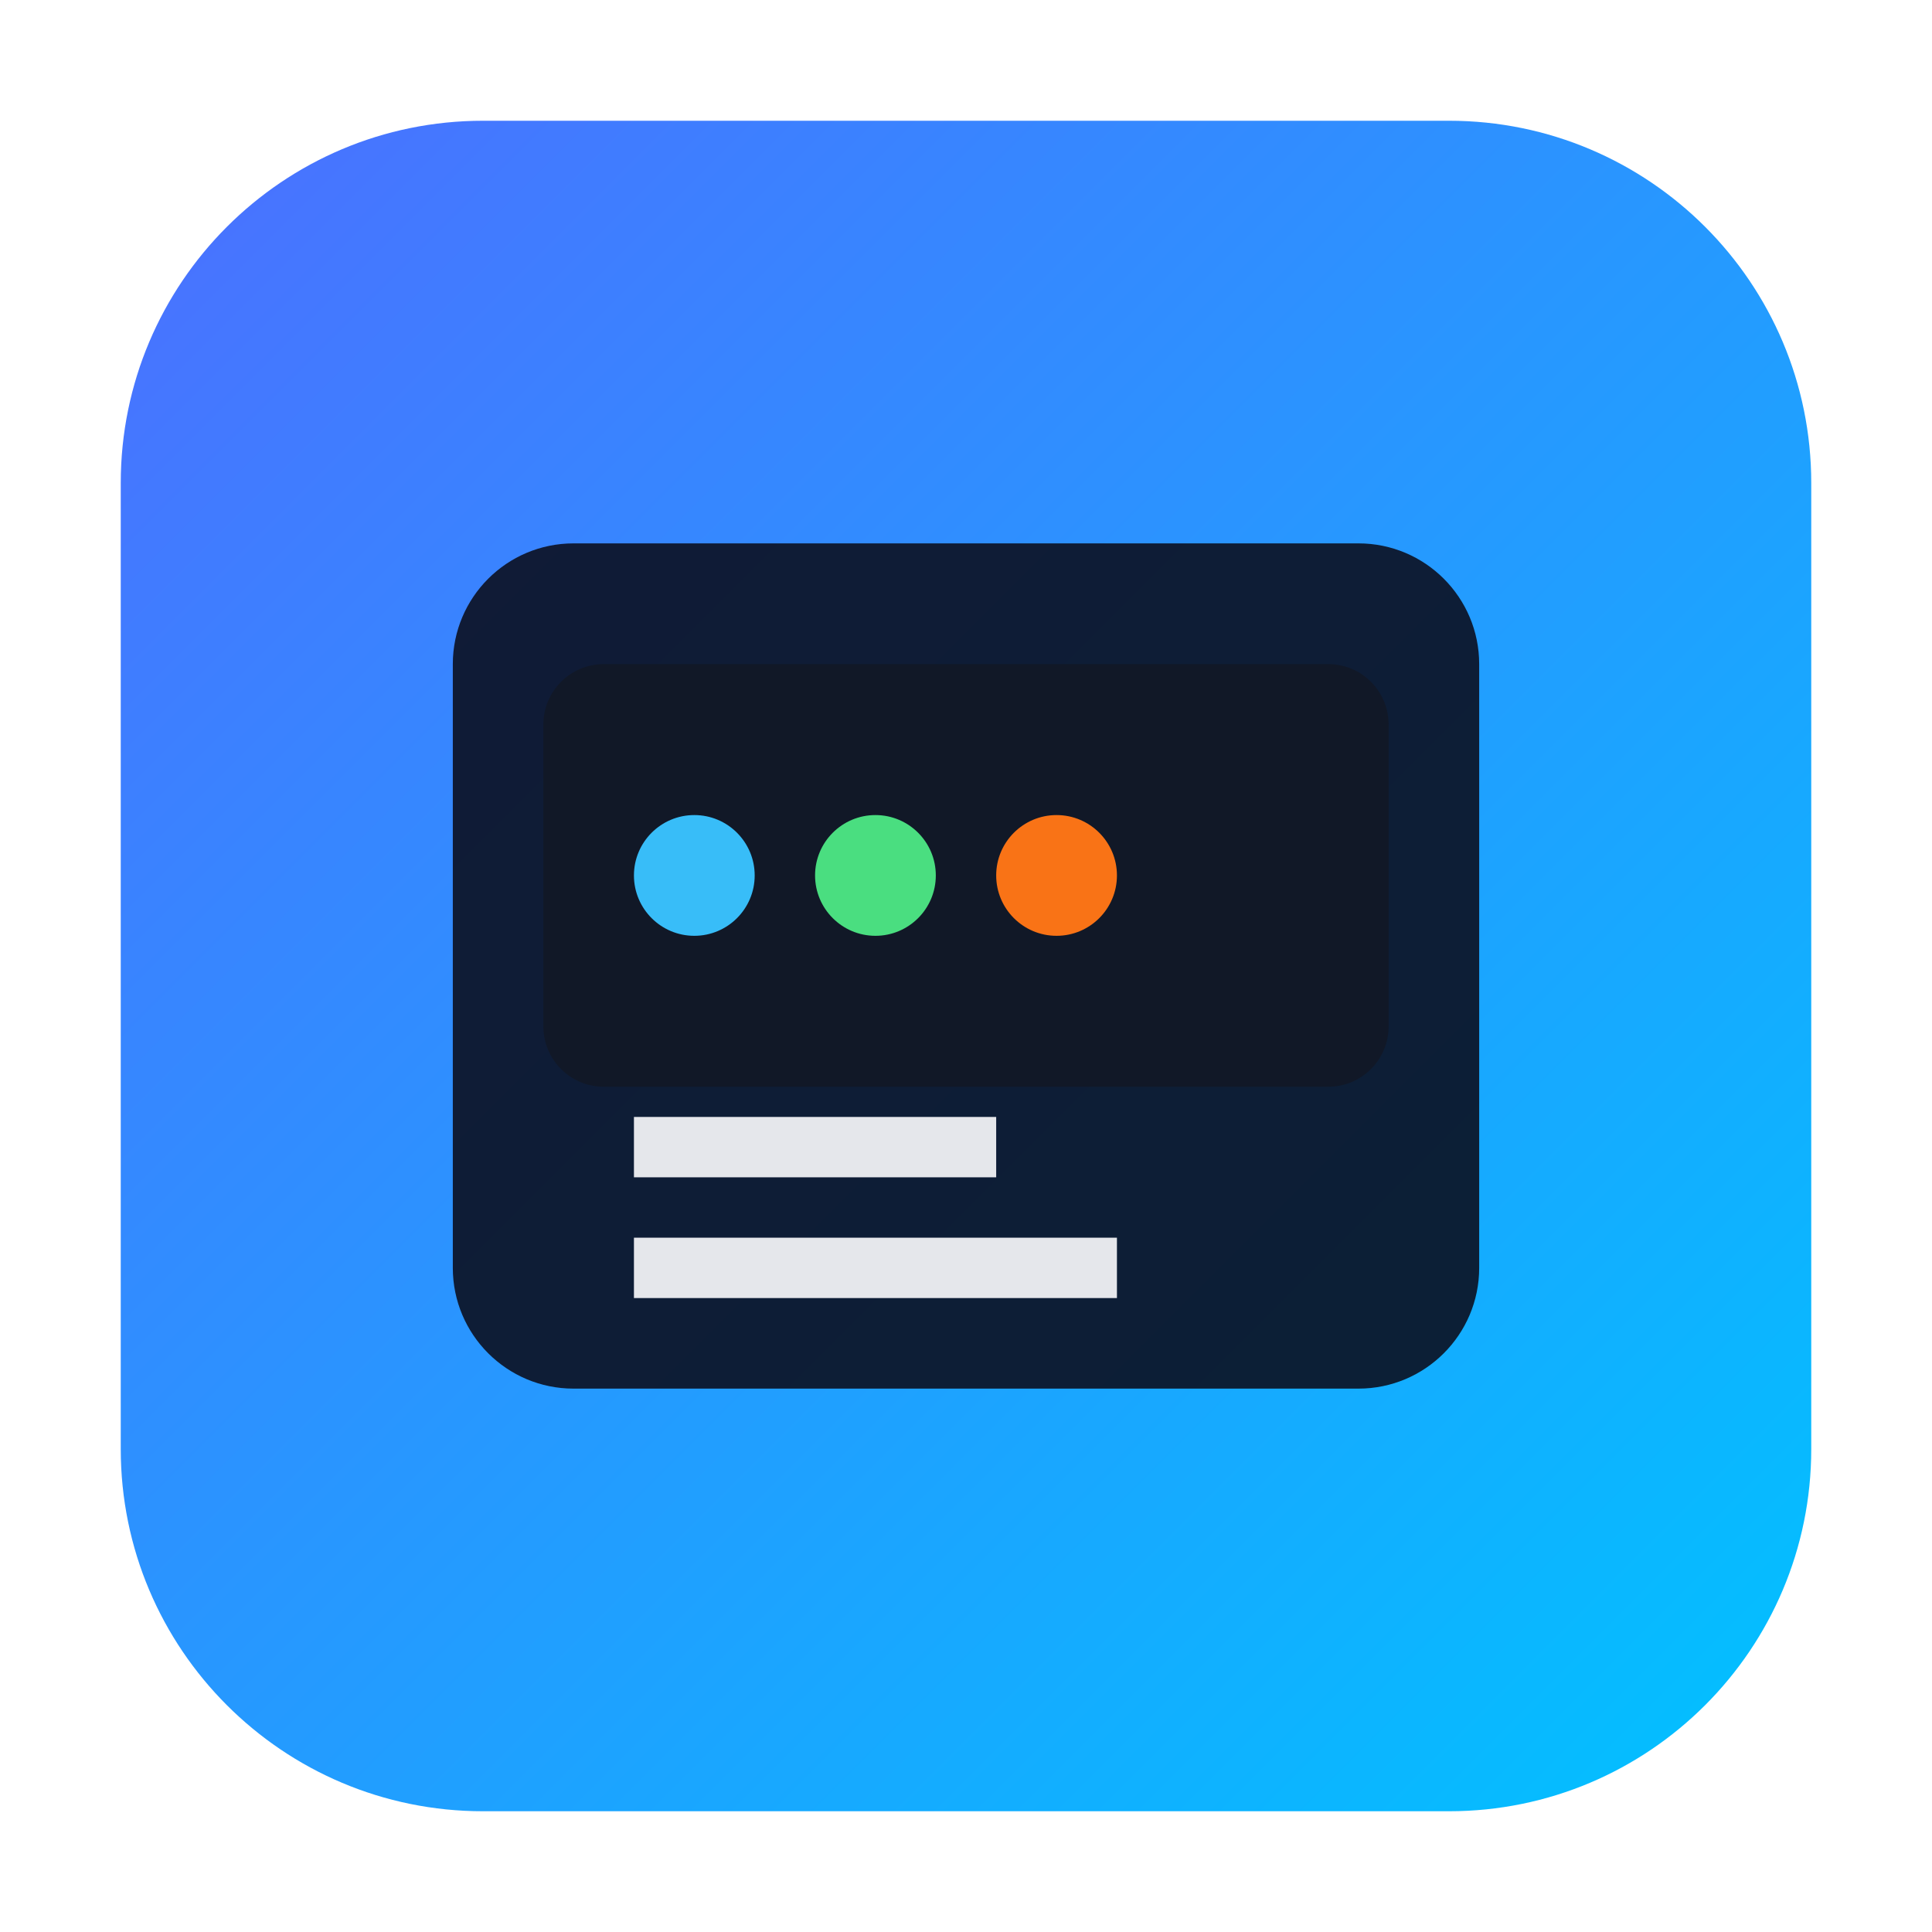
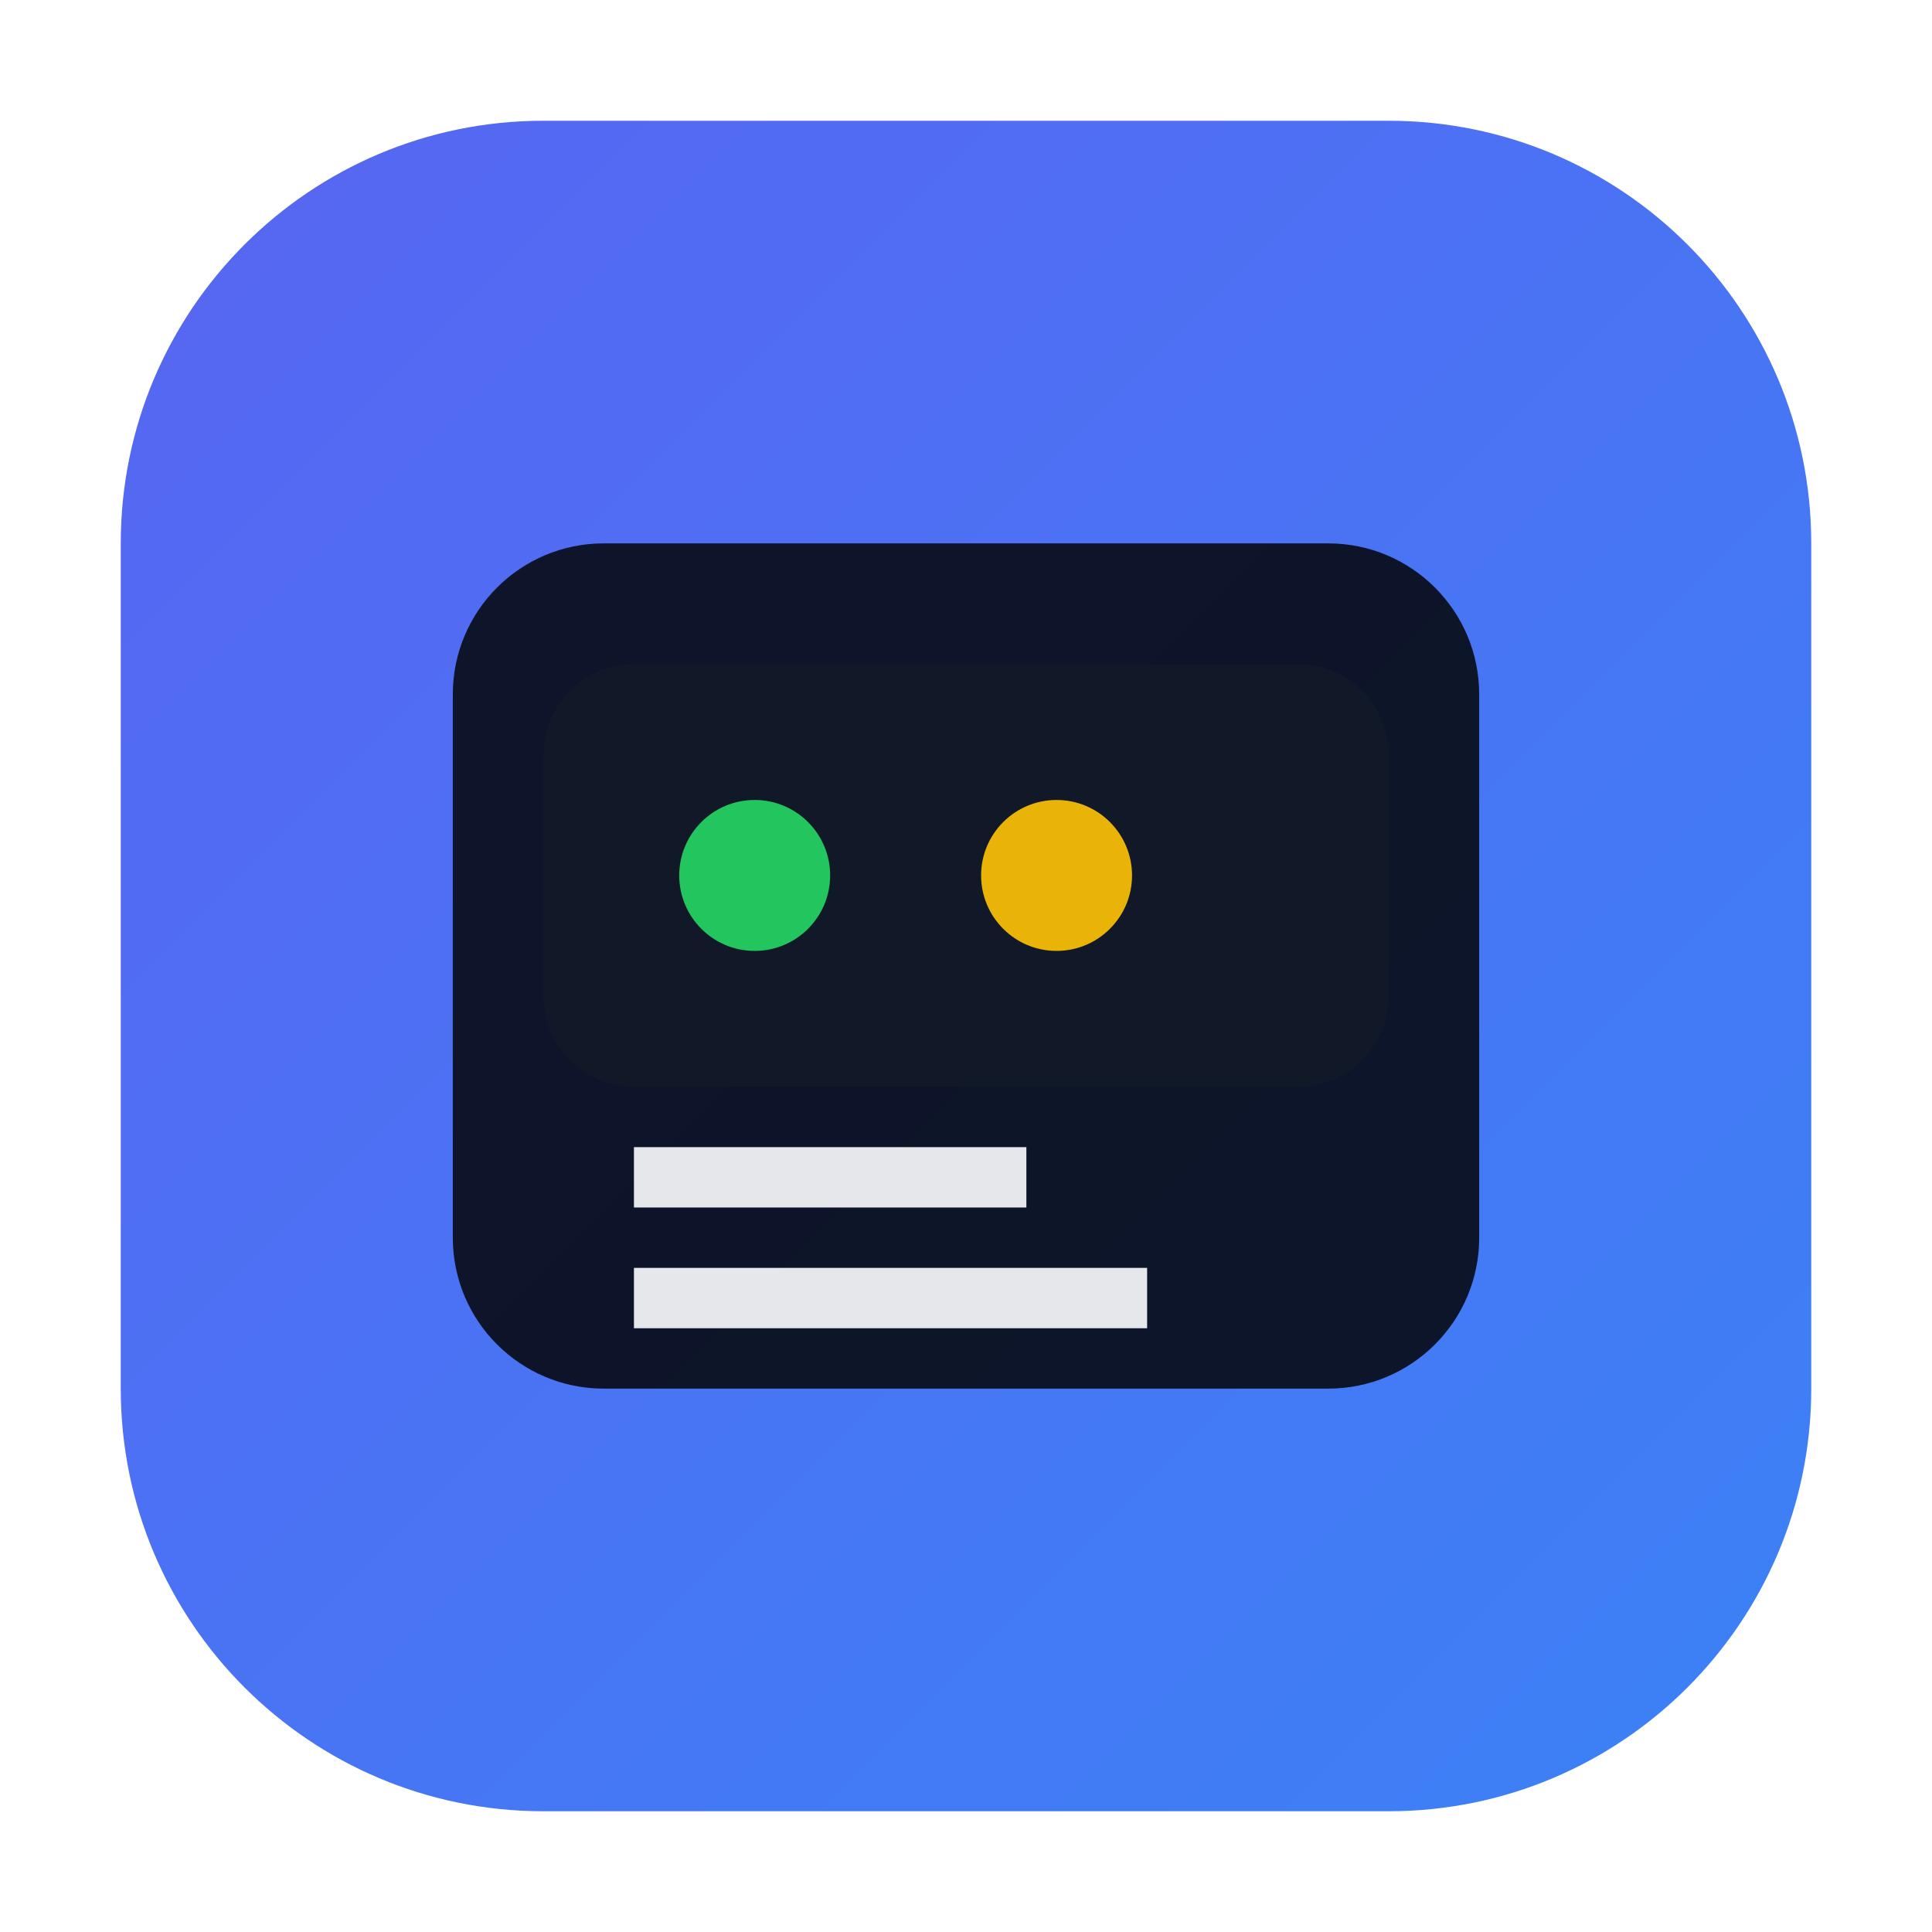
<svg xmlns="http://www.w3.org/2000/svg" width="128" height="128" viewBox="0 0 128 128">
  <defs>
    <linearGradient id="g" x1="0%" y1="0%" x2="100%" y2="100%">
-       <stop offset="0%" stop-color="#4c6fff" />
-       <stop offset="100%" stop-color="#00c2ff" />
+       <stop offset="0%" stop-color="#5865F2" />
+       <stop offset="100%" stop-color="#3b82f6" />
    </linearGradient>
  </defs>
-   <rect x="8" y="8" width="112" height="112" rx="24" fill="url(#g)" />
-   <rect x="30" y="36" width="68" height="56" rx="8" fill="#0b1020" opacity="0.9" />
-   <rect x="36" y="44" width="56" height="28" rx="4" fill="#111827" />
-   <path d="M42 74h24v4H42zM42 82h32v4H42z" fill="#e5e7eb" />
-   <circle cx="46" cy="58" r="4" fill="#38bdf8" />
-   <circle cx="58" cy="58" r="4" fill="#4ade80" />
-   <circle cx="70" cy="58" r="4" fill="#f97316" />
+   <rect x="8" y="8" width="112" height="112" rx="28" fill="url(#g)" />
+   <rect x="30" y="36" width="68" height="56" rx="10" fill="#0b1020" opacity="0.95" />
+   <rect x="36" y="44" width="56" height="28" rx="6" fill="#111827" />
+   <path d="M42 76h26v4H42zM42 84h34v4H42z" fill="#e5e7eb" />
+   <circle cx="50" cy="58" r="5" fill="#22c55e" />
+   <circle cx="70" cy="58" r="5" fill="#eab308" />
</svg>
